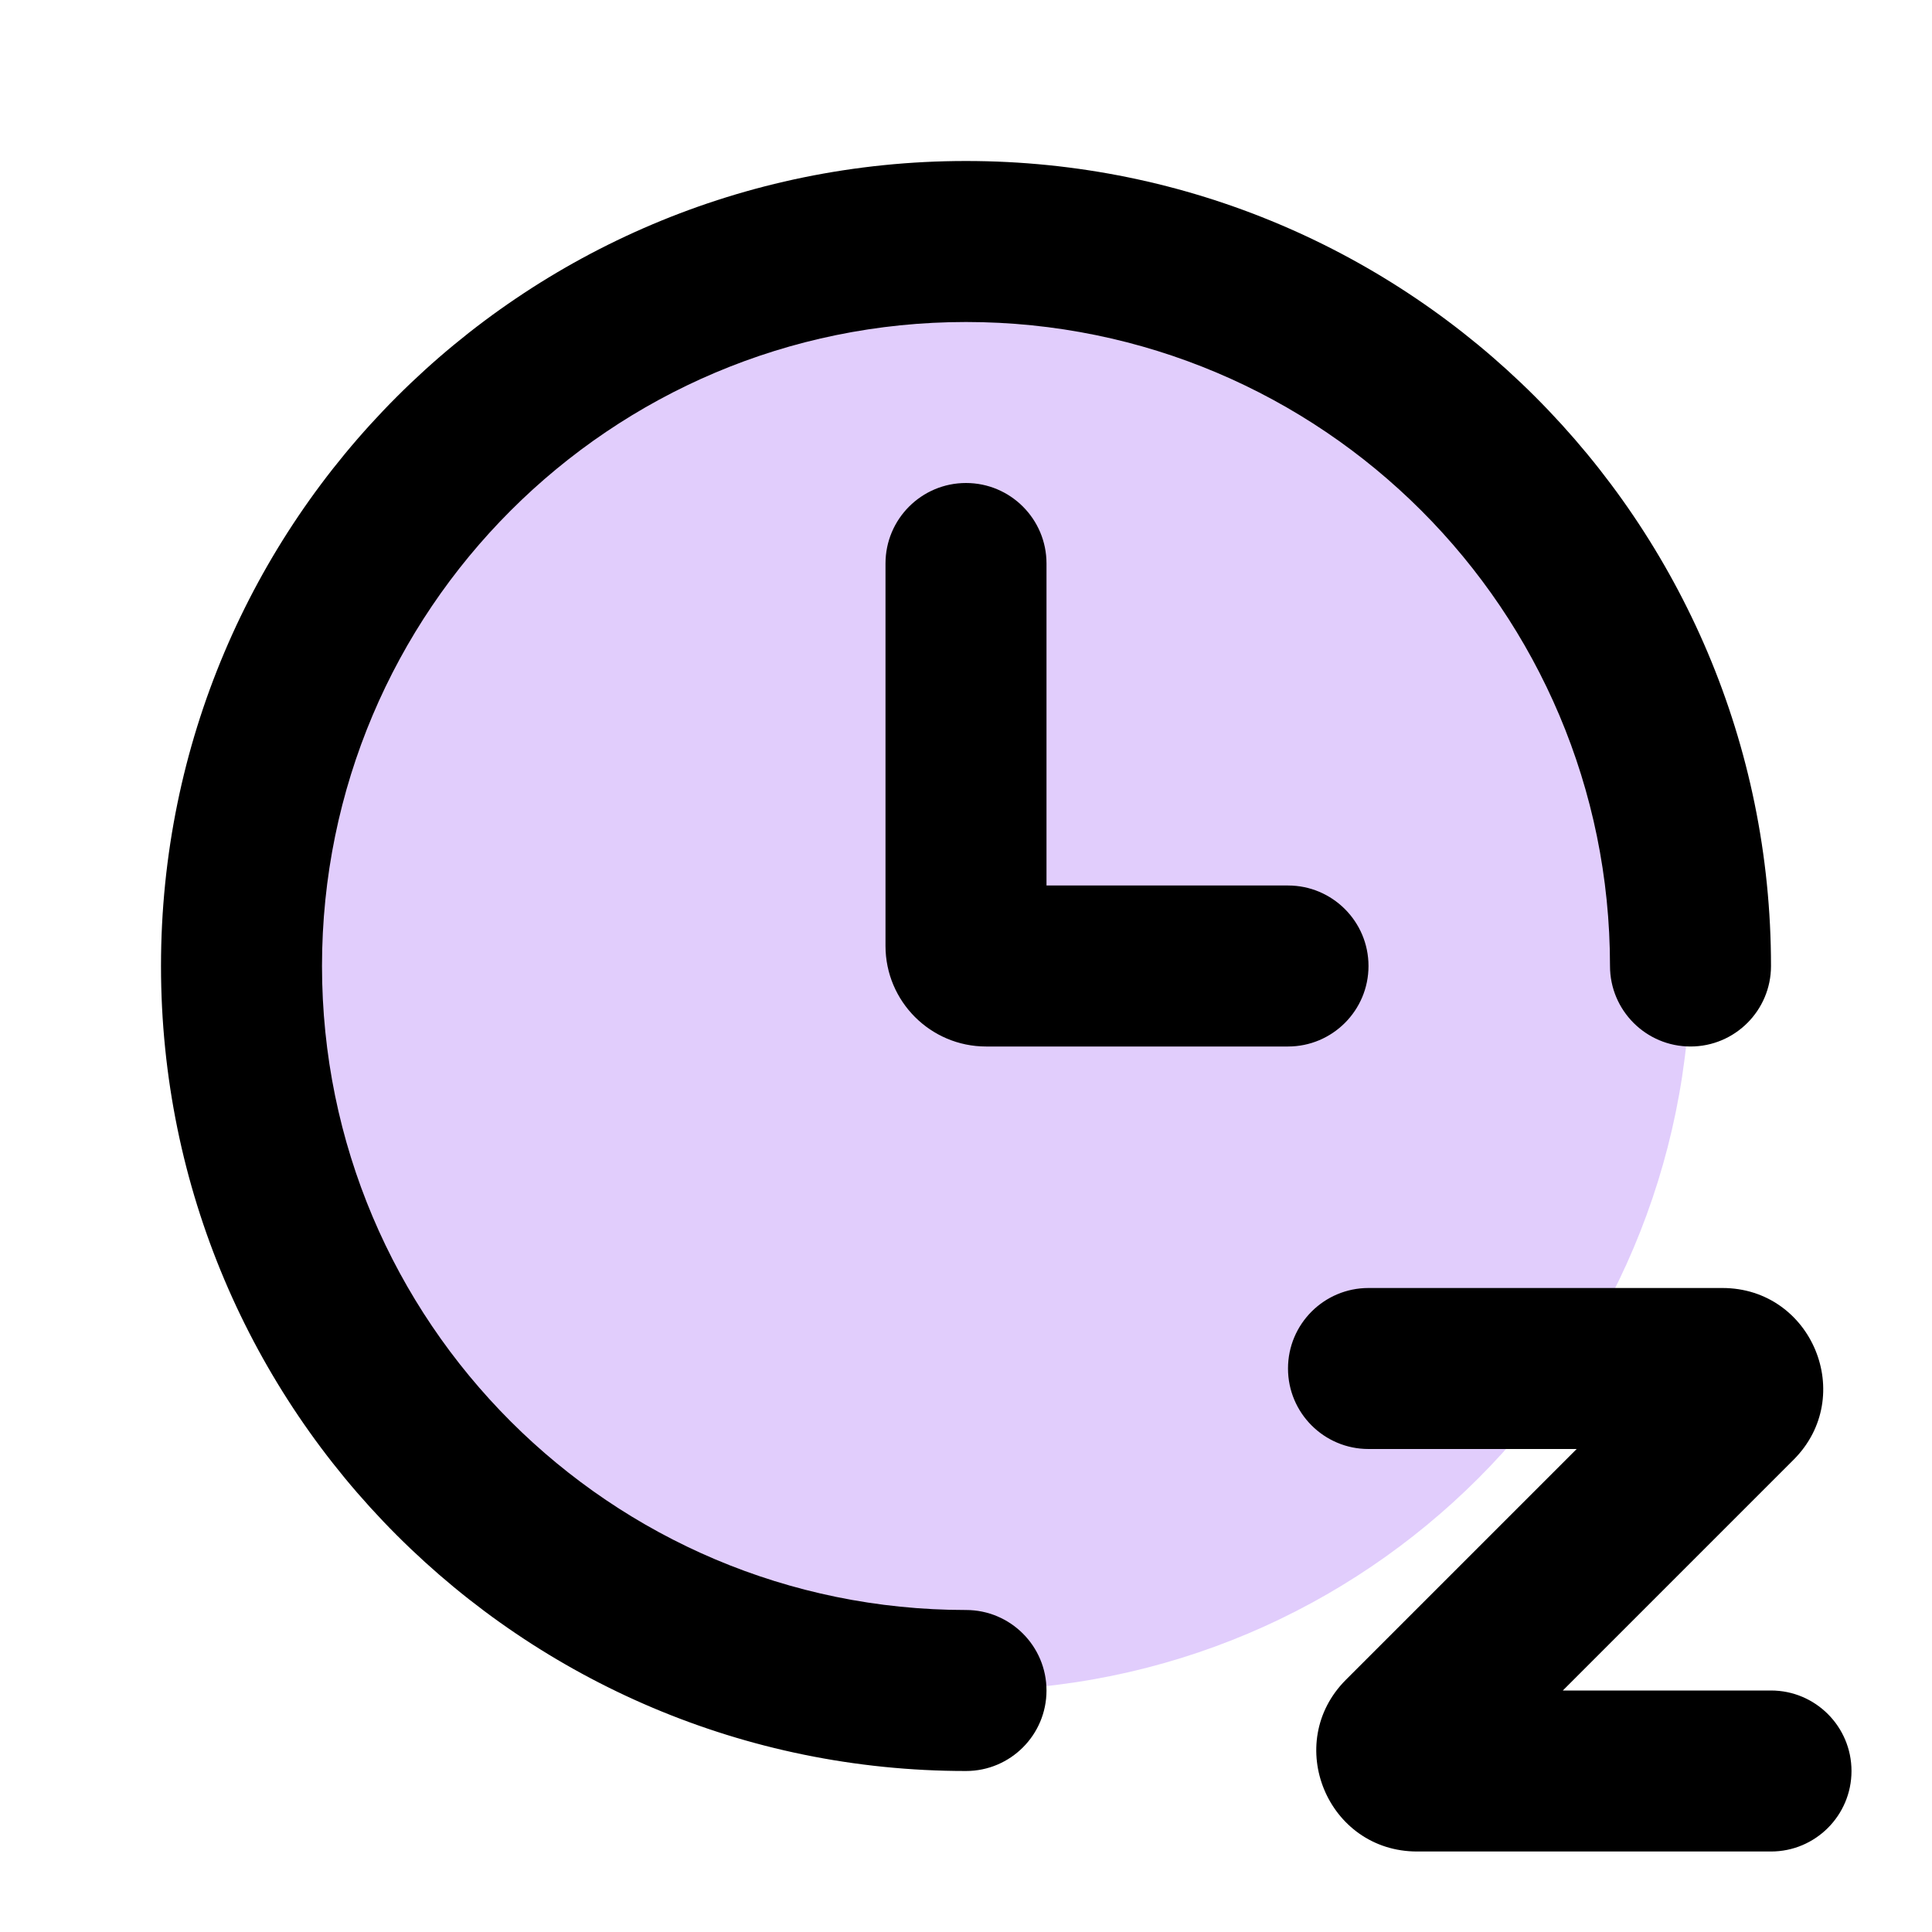
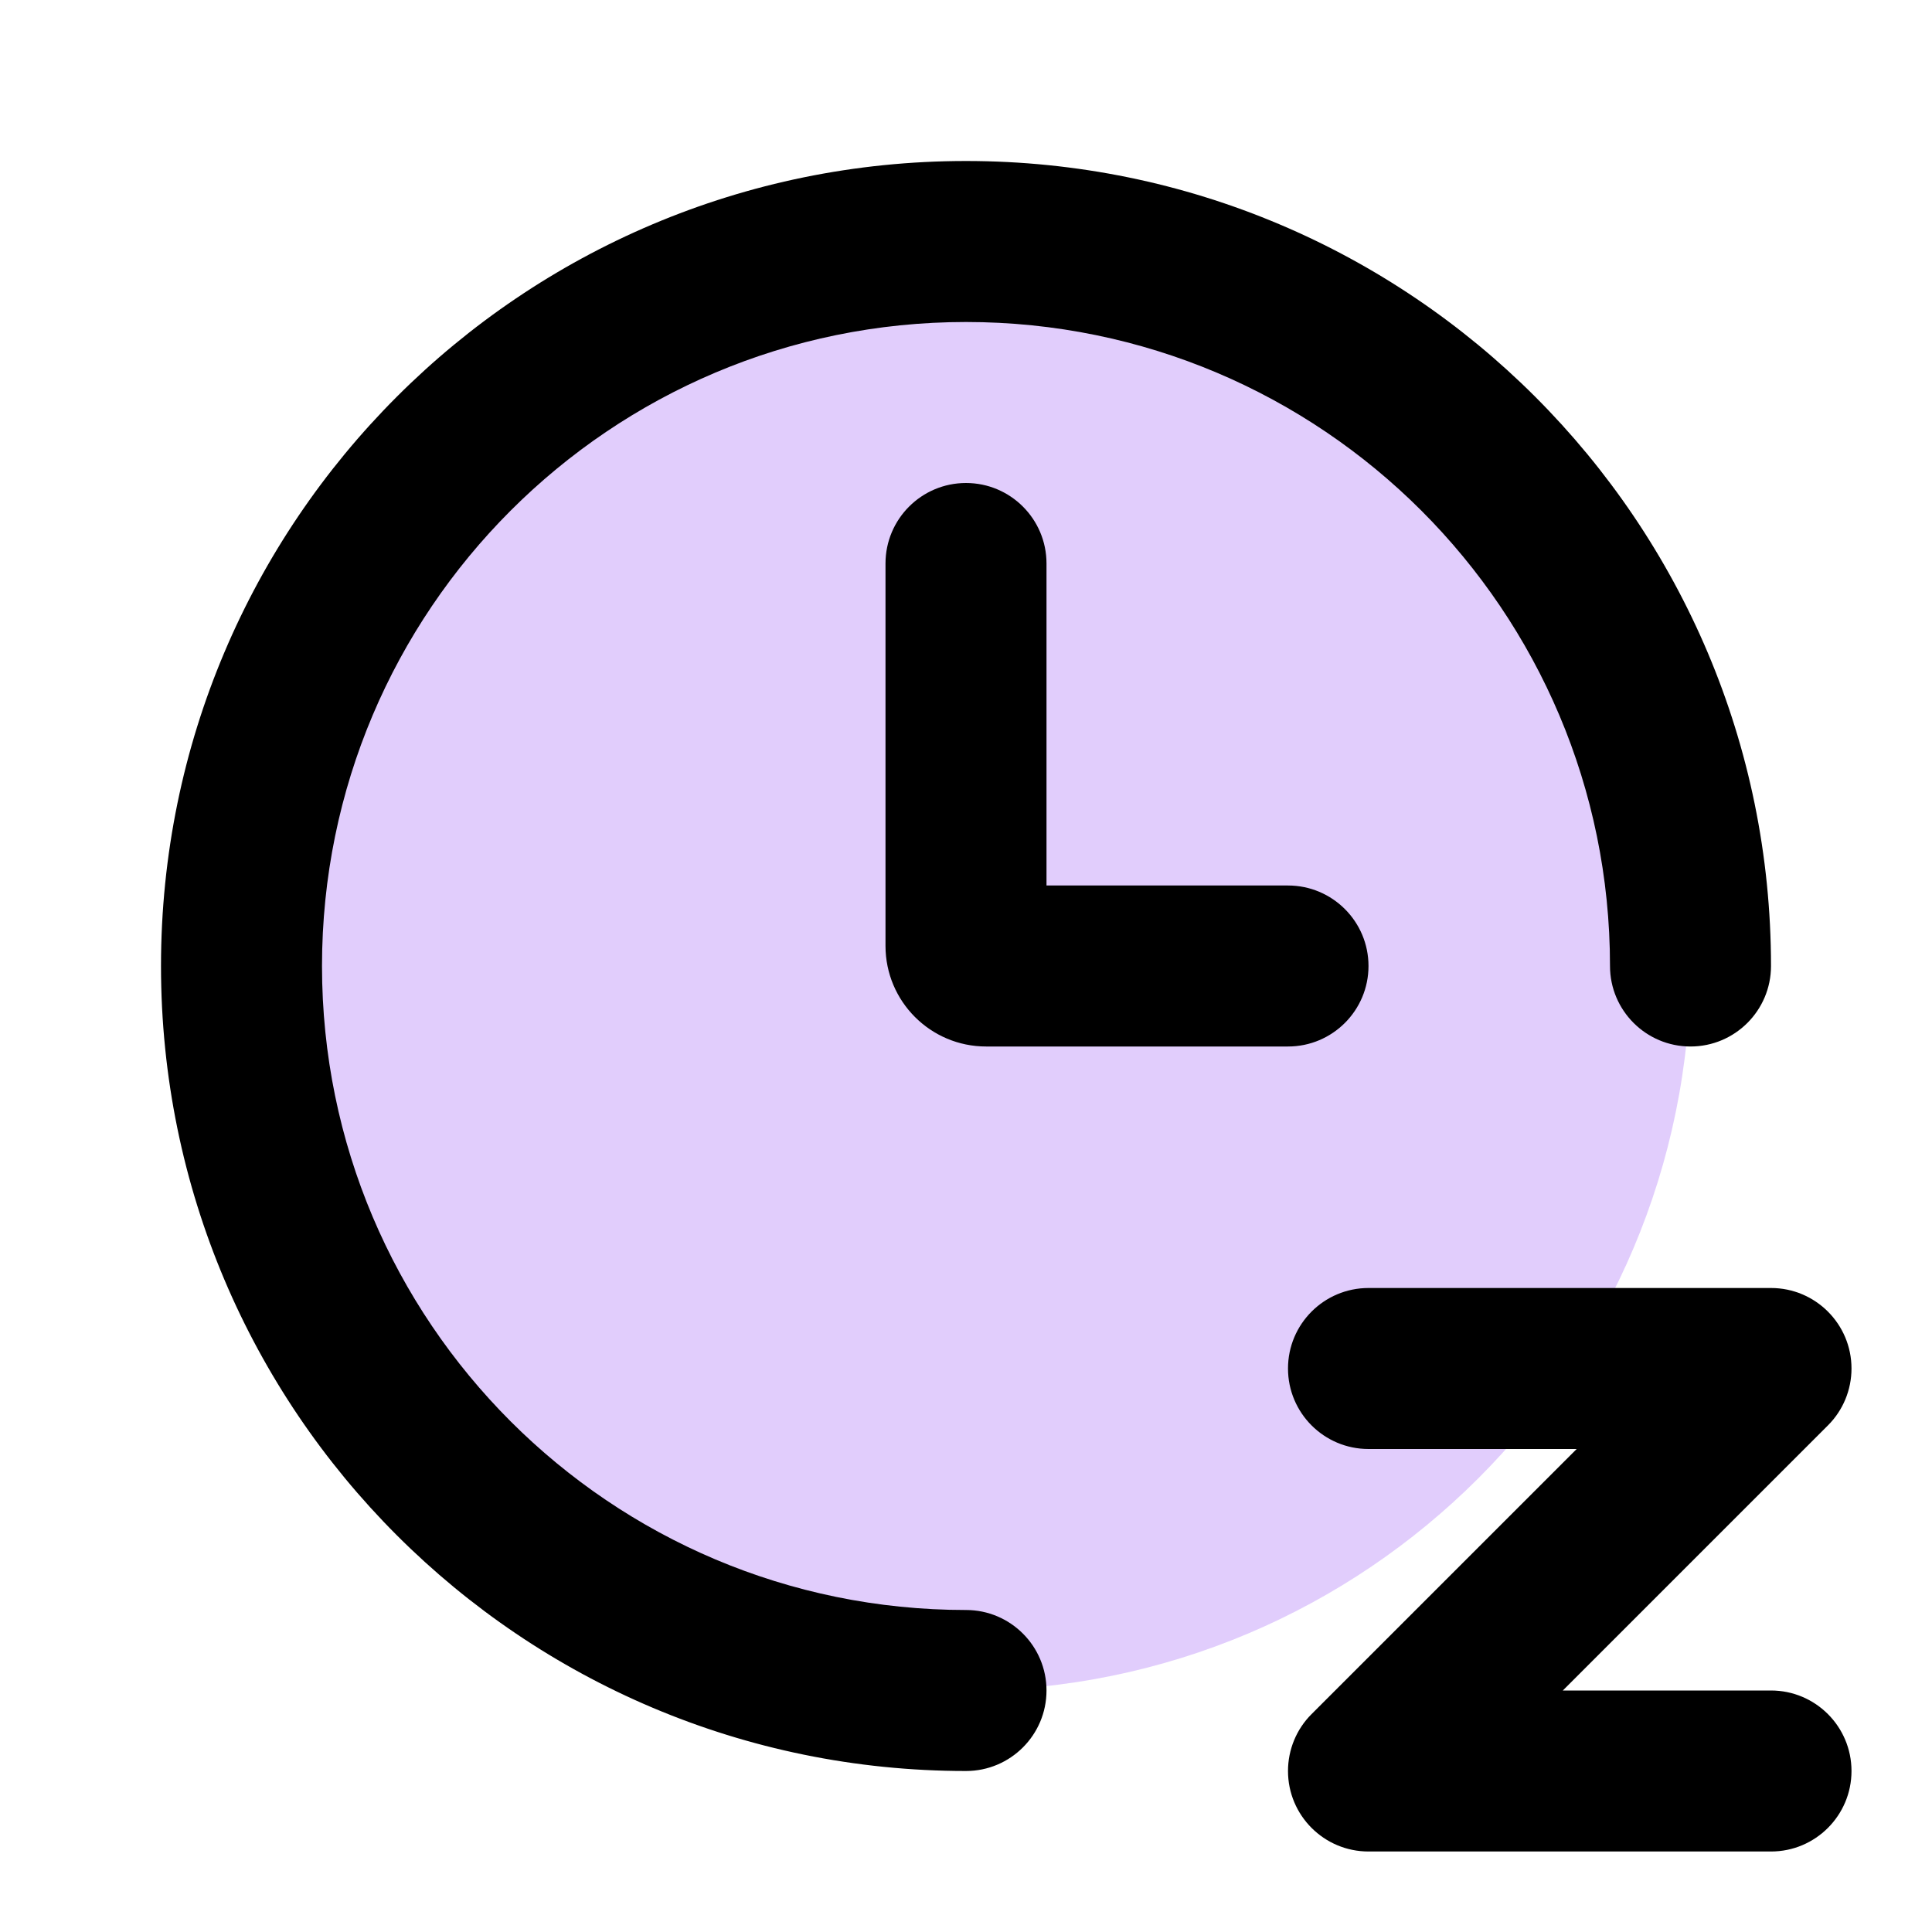
<svg xmlns="http://www.w3.org/2000/svg" width="24" height="24" viewBox="0 0 24 24" fill="none">
-   <path d="M21 12C21 16.971 16.971 21 12 21C7.029 21 3 16.971 3 12C3 7.029 7.029 3 12 3C16.971 3 21 7.029 21 12Z" fill="#8A38F5" fill-opacity="0.25" />
-   <path d="M21.396 16C22.51 16 23.068 17.346 22.28 18.134L19.414 21H22C22.552 21 23 21.448 23 22C23 22.552 22.552 23 22 23H17.604C16.49 23 15.932 21.654 16.72 20.866L19.586 18H17C16.448 18 16 17.552 16 17C16 16.448 16.448 16 17 16H21.396ZM11 7C11 6.448 11.448 6 12 6C12.552 6 13 6.448 13 7V11H16C16.552 11 17 11.448 17 12C17 12.552 16.552 13 16 13H12.25C11.56 13 11 12.44 11 11.75V7ZM20 12C20 7.582 16.418 4 12 4C7.582 4 4 7.582 4 12C4 16.418 7.582 20 12 20C12.552 20 13 20.448 13 21C13 21.552 12.552 22 12 22C6.477 22 2 17.523 2 12C2 6.477 6.477 2 12 2C17.523 2 22 6.477 22 12C22 12.552 21.552 13 21 13C20.448 13 20 12.552 20 12Z" fill="black" />
+   <path d="M12 21C7.029 21 3 16.971 3 12C3 7.029 7.029 3 12 3C16.971 3 21 7.029 21 12C21 16.971 16.971 21 12 21Z" fill="#8A38F5" fill-opacity="0.25" />
+   <path d="M20 12C20 7.582 16.418 4 12 4C7.582 4 4 7.582 4 12C4 16.418 7.582 20 12 20C12.552 20 13 20.448 13 21C13 21.552 12.552 22 12 22C6.477 22 2 17.523 2 12C2 6.477 6.477 2 12 2C17.523 2 22 6.477 22 12C22 12.552 21.552 13 21 13C20.448 13 20 12.552 20 12ZM11 7C11 6.448 11.448 6 12 6C12.552 6 13 6.448 13 7V11H16C16.552 11 17 11.448 17 12C17 12.552 16.552 13 16 13H12.25C11.56 13 11 12.44 11 11.75ZM16.293 21.293L19.586 18H17C16.448 18 16 17.552 16 17C16 16.448 16.448 16 17 16H22C22.552 16 23 16.448 23 17C23 17.265 22.895 17.52 22.707 17.707L19.414 21H22C22.552 21 23 21.448 23 22C23 22.552 22.552 23 22 23H17C16.448 23 16 22.552 16 22C16 21.735 16.105 21.48 16.293 21.293Z" fill="black" />
</svg>
